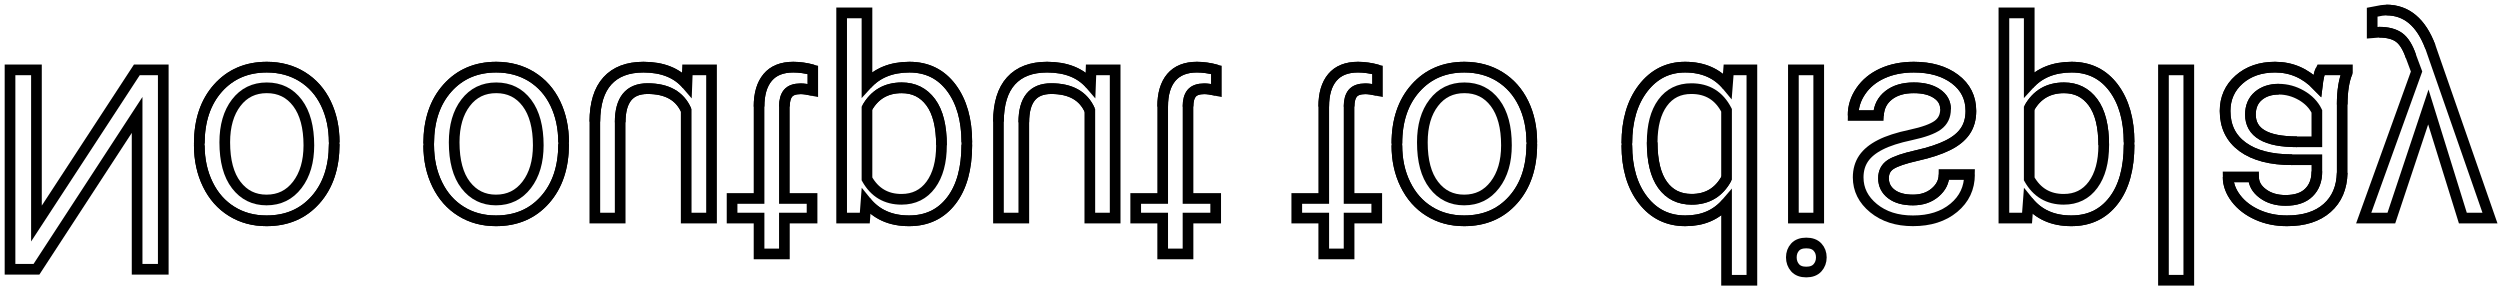
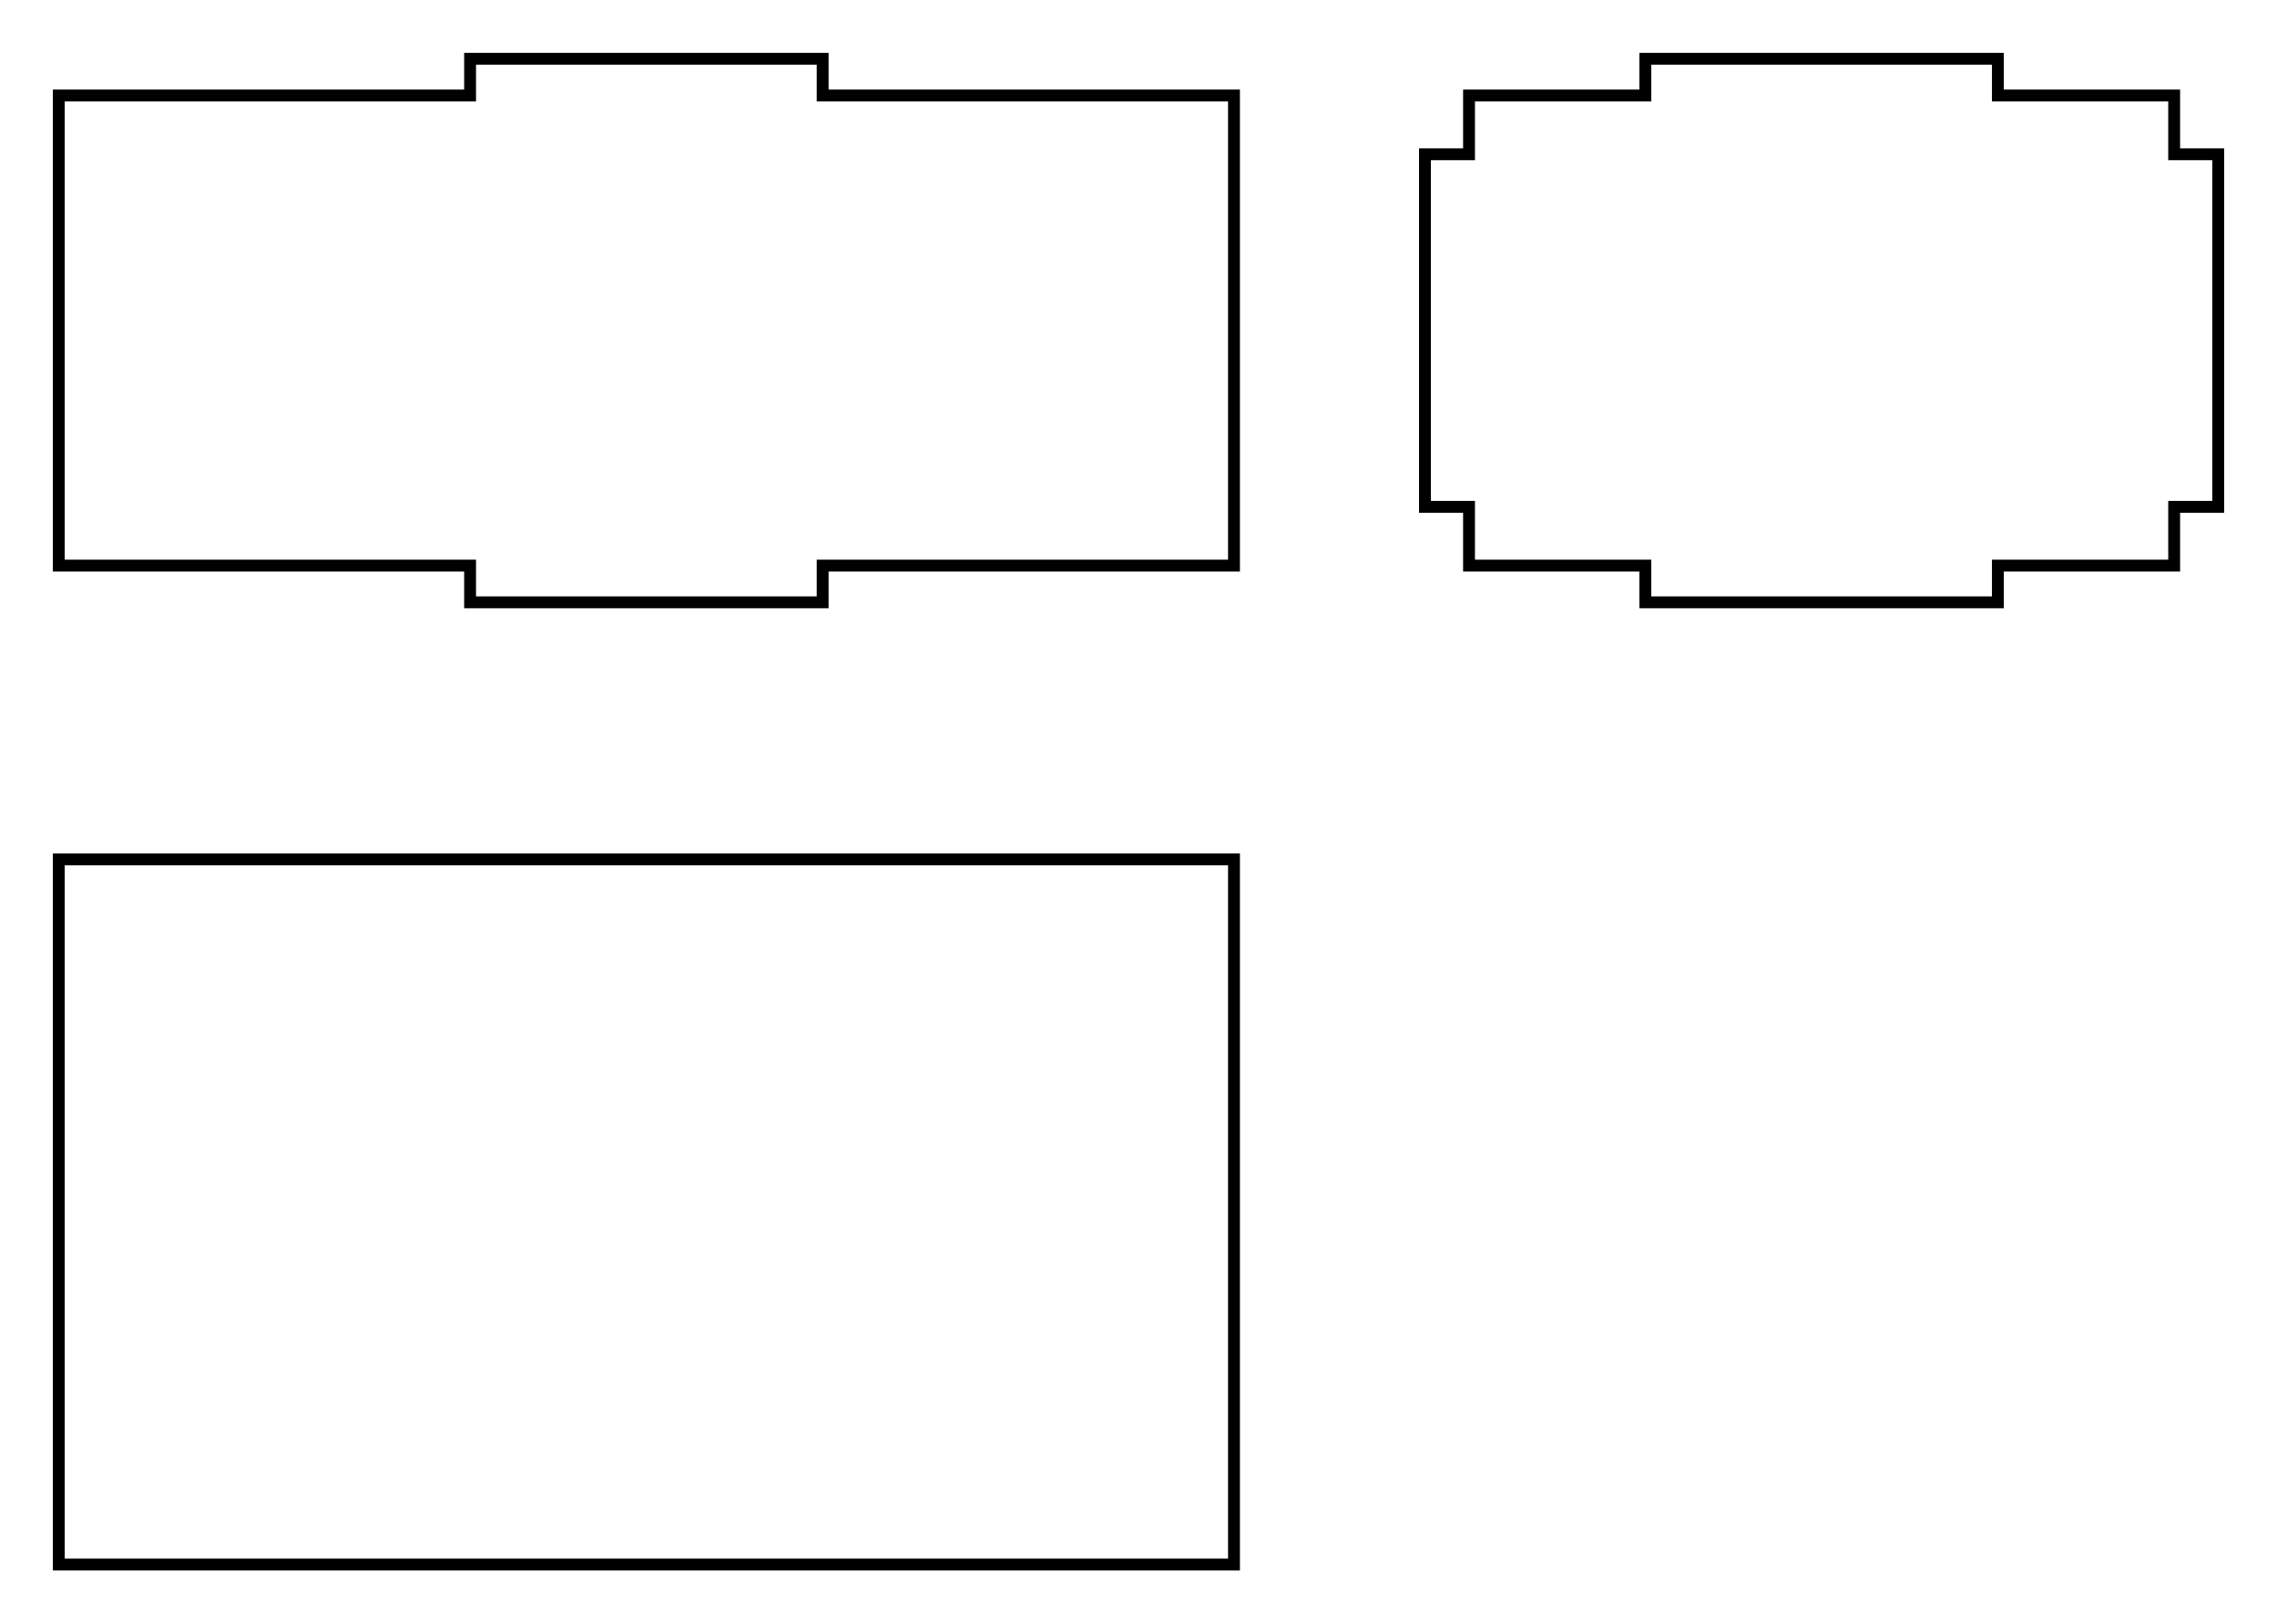
- <svg xmlns="http://www.w3.org/2000/svg" version="1.1" viewBox="1.311 -6.975 249.557 28.975" fill="none" stroke="black" stroke-width="0.6%" vector-effect="non-scaling-stroke">
-   <path d="M 17.609 19.906 L 17.609 0 L 14.971 0 L 4.949 15.34 L 4.949 0 L 2.311 0 L 2.311 19.906 L 4.949 19.906 L 14.998 4.498 L 14.998 19.906 L 17.609 19.906 Z" />
-   <path d="M 21.205 7.355 L 21.205 7.533 Q 21.21 9.71 22.06 11.443 Q 22.91 13.18 24.438 14.123 Q 25.96 15.07 27.918 15.066 Q 30.94 15.07 32.806 12.975 Q 34.67 10.88 34.672 7.41 L 34.672 7.232 Q 34.67 5.07 33.845 3.356 Q 33.02 1.64 31.479 0.684 Q 29.94 -0.27 27.945 -0.273 Q 24.94 -0.27 23.071 1.818 Q 21.21 3.91 21.205 7.355 Z" />
-   <path d="M 21.205 7.533 Q 21.21 9.71 22.06 11.443 Q 22.91 13.18 24.438 14.123 Q 25.96 15.07 27.918 15.066 Q 30.94 15.07 32.806 12.975 Q 34.67 10.88 34.672 7.41" />
-   <path d="M 34.672 7.232 Q 34.67 5.07 33.845 3.356 Q 33.02 1.64 31.479 0.684 Q 29.94 -0.27 27.945 -0.273 Q 24.94 -0.27 23.071 1.818 Q 21.21 3.91 21.205 7.355" />
-   <path d="M 23.748 7.232 Q 23.75 4.77 24.89 3.281 Q 26.03 1.79 27.945 1.791 Q 29.87 1.79 31.008 3.302 Q 32.14 4.81 32.143 7.533 Q 32.14 9.97 30.987 11.478 Q 29.83 12.99 27.918 12.988 Q 26.04 12.99 24.896 11.498 Q 23.75 10.01 23.748 7.232 Q 23.75 4.77 24.89 3.281 Q 26.03 1.79 27.945 1.791 Q 29.87 1.79 31.008 3.302 Q 32.14 4.81 32.143 7.533 Q 32.14 9.97 30.987 11.478 Q 29.83 12.99 27.918 12.988 Q 26.04 12.99 24.896 11.498 Q 23.75 10.01 23.748 7.232 Z" />
-   <path d="M 44.105 7.355 L 44.105 7.533 Q 44.11 9.71 44.96 11.443 Q 45.81 13.18 47.339 14.123 Q 48.86 15.07 50.818 15.066 Q 53.84 15.07 55.706 12.975 Q 57.57 10.88 57.572 7.41 L 57.572 7.232 Q 57.57 5.07 56.745 3.356 Q 55.92 1.64 54.38 0.684 Q 52.84 -0.27 50.846 -0.273 Q 47.84 -0.27 45.972 1.818 Q 44.11 3.91 44.105 7.355 Z" />
-   <path d="M 44.105 7.533 Q 44.11 9.71 44.96 11.443 Q 45.81 13.18 47.339 14.123 Q 48.86 15.07 50.818 15.066 Q 53.84 15.07 55.706 12.975 Q 57.57 10.88 57.572 7.41" />
-   <path d="M 57.572 7.232 Q 57.57 5.07 56.745 3.356 Q 55.92 1.64 54.38 0.684 Q 52.84 -0.27 50.846 -0.273 Q 47.84 -0.27 45.972 1.818 Q 44.11 3.91 44.105 7.355" />
-   <path d="M 46.648 7.232 Q 46.65 4.77 47.79 3.281 Q 48.93 1.79 50.846 1.791 Q 52.77 1.79 53.908 3.302 Q 55.04 4.81 55.043 7.533 Q 55.04 9.97 53.888 11.478 Q 52.73 12.99 50.818 12.988 Q 48.95 12.99 47.797 11.498 Q 46.65 10.01 46.648 7.232 Q 46.65 4.77 47.79 3.281 Q 48.93 1.79 50.846 1.791 Q 52.77 1.79 53.908 3.302 Q 55.04 4.81 55.043 7.533 Q 55.04 9.97 53.888 11.478 Q 52.73 12.99 50.818 12.988 Q 48.95 12.99 47.797 11.498 Q 46.65 10.01 46.648 7.232 Z" />
-   <path d="M 69.932 0 L 69.877 1.463 Q 68.4 -0.27 65.543 -0.273 Q 63.18 -0.27 61.94 1.101 Q 60.7 2.47 60.689 5.168 L 60.689 14.793 L 63.219 14.793 L 63.219 5.236 Q 63.22 1.87 65.953 1.873 Q 68.85 1.87 69.809 4.033 L 69.809 14.793 L 72.338 14.793 L 72.338 0 L 69.932 0 Z" />
-   <path d="M 69.877 1.463 Q 68.4 -0.27 65.543 -0.273 Q 63.18 -0.27 61.94 1.101 Q 60.7 2.47 60.689 5.168" />
-   <path d="M 63.219 5.236 Q 63.22 1.87 65.953 1.873 Q 68.85 1.87 69.809 4.033" />
-   <path d="M 77.082 18.375 L 79.611 18.375 L 79.611 14.793 L 82.373 14.793 L 82.373 12.838 L 79.611 12.838 L 79.611 3.664 Q 79.61 2.78 79.98 2.331 Q 80.35 1.89 81.238 1.887 Q 81.68 1.89 82.441 2.051 L 82.441 0 Q 81.44 -0.27 80.5 -0.273 Q 78.8 -0.27 77.943 0.752 Q 77.08 1.78 77.082 3.664 L 77.082 12.838 L 74.389 12.838 L 74.389 14.793 L 77.082 14.793 L 77.082 18.375 Z" />
-   <path d="M 79.611 3.664 Q 79.61 2.78 79.98 2.331 Q 80.35 1.89 81.238 1.887 Q 81.68 1.89 82.441 2.051" />
-   <path d="M 82.441 0 Q 81.44 -0.27 80.5 -0.273 Q 78.8 -0.27 77.943 0.752 Q 77.08 1.78 77.082 3.664" />
-   <path d="M 97.822 7.465 L 97.822 7.232 Q 97.82 3.86 96.277 1.791 Q 94.73 -0.27 92.094 -0.273 Q 89.4 -0.27 87.855 1.436 L 87.855 -5.688 L 85.326 -5.688 L 85.326 14.793 L 87.637 14.793 L 87.76 13.152 Q 89.3 15.07 92.053 15.066 Q 94.72 15.07 96.271 13.057 Q 97.82 11.05 97.822 7.465 Z" />
-   <path d="M 97.822 7.232 Q 97.82 3.86 96.277 1.791 Q 94.73 -0.27 92.094 -0.273 Q 89.4 -0.27 87.855 1.436" />
-   <path d="M 87.76 13.152 Q 89.3 15.07 92.053 15.066 Q 94.72 15.07 96.271 13.057 Q 97.82 11.05 97.822 7.465" />
-   <path d="M 95.293 7.52 Q 95.29 10.02 94.227 11.471 Q 93.16 12.92 91.301 12.92 Q 89 12.92 87.855 10.883 L 87.855 3.814 Q 88.99 1.79 91.328 1.791 Q 93.15 1.79 94.22 3.233 Q 95.29 4.68 95.293 7.52 Q 95.29 10.02 94.227 11.471 Q 93.16 12.92 91.301 12.92 Q 89 12.92 87.855 10.883" />
-   <path d="M 87.855 3.814 Q 88.99 1.79 91.328 1.791 Q 93.15 1.79 94.22 3.233 Q 95.29 4.68 95.293 7.52" />
-   <path d="M 110.223 0 L 110.168 1.463 Q 108.69 -0.27 105.834 -0.273 Q 103.47 -0.27 102.231 1.101 Q 100.99 2.47 100.98 5.168 L 100.98 14.793 L 103.51 14.793 L 103.51 5.236 Q 103.51 1.87 106.244 1.873 Q 109.14 1.87 110.1 4.033 L 110.1 14.793 L 112.629 14.793 L 112.629 0 L 110.223 0 Z" />
-   <path d="M 110.168 1.463 Q 108.69 -0.27 105.834 -0.273 Q 103.47 -0.27 102.231 1.101 Q 100.99 2.47 100.98 5.168" />
-   <path d="M 103.51 5.236 Q 103.51 1.87 106.244 1.873 Q 109.14 1.87 110.1 4.033" />
-   <path d="M 117.373 18.375 L 119.902 18.375 L 119.902 14.793 L 122.664 14.793 L 122.664 12.838 L 119.902 12.838 L 119.902 3.664 Q 119.9 2.78 120.271 2.331 Q 120.64 1.89 121.529 1.887 Q 121.97 1.89 122.732 2.051 L 122.732 0 Q 121.73 -0.27 120.791 -0.273 Q 119.1 -0.27 118.234 0.752 Q 117.37 1.78 117.373 3.664 L 117.373 12.838 L 114.68 12.838 L 114.68 14.793 L 117.373 14.793 L 117.373 18.375 Z" />
-   <path d="M 119.902 3.664 Q 119.9 2.78 120.271 2.331 Q 120.64 1.89 121.529 1.887 Q 121.97 1.89 122.732 2.051" />
-   <path d="M 122.732 0 Q 121.73 -0.27 120.791 -0.273 Q 119.1 -0.27 118.234 0.752 Q 117.37 1.78 117.373 3.664" />
-   <path d="M 133.451 18.375 L 135.98 18.375 L 135.98 14.793 L 138.742 14.793 L 138.742 12.838 L 135.98 12.838 L 135.98 3.664 Q 135.98 2.78 136.35 2.331 Q 136.72 1.89 137.607 1.887 Q 138.04 1.89 138.811 2.051 L 138.811 0 Q 137.81 -0.27 136.869 -0.273 Q 135.17 -0.27 134.312 0.752 Q 133.45 1.78 133.451 3.664 L 133.451 12.838 L 130.758 12.838 L 130.758 14.793 L 133.451 14.793 L 133.451 18.375 Z" />
-   <path d="M 135.98 3.664 Q 135.98 2.78 136.35 2.331 Q 136.72 1.89 137.607 1.887 Q 138.04 1.89 138.811 2.051" />
-   <path d="M 138.811 0 Q 137.81 -0.27 136.869 -0.273 Q 135.17 -0.27 134.312 0.752 Q 133.45 1.78 133.451 3.664" />
-   <path d="M 140.752 7.355 L 140.752 7.533 Q 140.75 9.71 141.606 11.443 Q 142.46 13.18 143.985 14.123 Q 145.51 15.07 147.465 15.066 Q 150.49 15.07 152.353 12.975 Q 154.22 10.88 154.219 7.41 L 154.219 7.232 Q 154.22 5.07 153.392 3.356 Q 152.56 1.64 151.026 0.684 Q 149.49 -0.27 147.492 -0.273 Q 144.48 -0.27 142.618 1.818 Q 140.75 3.91 140.752 7.355 Z" />
-   <path d="M 140.752 7.533 Q 140.75 9.71 141.606 11.443 Q 142.46 13.18 143.985 14.123 Q 145.51 15.07 147.465 15.066 Q 150.49 15.07 152.353 12.975 Q 154.22 10.88 154.219 7.41" />
-   <path d="M 154.219 7.232 Q 154.22 5.07 153.392 3.356 Q 152.56 1.64 151.026 0.684 Q 149.49 -0.27 147.492 -0.273 Q 144.48 -0.27 142.618 1.818 Q 140.75 3.91 140.752 7.355" />
-   <path d="M 143.295 7.232 Q 143.29 4.77 144.437 3.281 Q 145.58 1.79 147.492 1.791 Q 149.42 1.79 150.555 3.302 Q 151.69 4.81 151.689 7.533 Q 151.69 9.97 150.534 11.478 Q 149.38 12.99 147.465 12.988 Q 145.59 12.99 144.443 11.498 Q 143.29 10.01 143.295 7.232 Q 143.29 4.77 144.437 3.281 Q 145.58 1.79 147.492 1.791 Q 149.42 1.79 150.555 3.302 Q 151.69 4.81 151.689 7.533 Q 151.69 9.97 150.534 11.478 Q 149.38 12.99 147.465 12.988 Q 145.59 12.99 144.443 11.498 Q 143.29 10.01 143.295 7.232 Z" />
-   <path d="M 163.707 7.328 L 163.707 7.52 Q 163.71 10.92 165.32 12.995 Q 166.93 15.07 169.545 15.066 Q 172.14 15.07 173.66 13.289 L 173.66 21 L 176.189 21 L 176.189 0 L 173.865 0 L 173.742 1.586 Q 172.22 -0.27 169.518 -0.273 Q 166.95 -0.27 165.327 1.832 Q 163.71 3.94 163.707 7.328 Z" />
-   <path d="M 163.707 7.52 Q 163.71 10.92 165.32 12.995 Q 166.93 15.07 169.545 15.066 Q 172.14 15.07 173.66 13.289" />
-   <path d="M 173.742 1.586 Q 172.22 -0.27 169.518 -0.273 Q 166.95 -0.27 165.327 1.832 Q 163.71 3.94 163.707 7.328" />
-   <path d="M 166.236 7.232 Q 166.24 4.72 167.275 3.295 Q 168.31 1.87 170.146 1.873 Q 172.55 1.87 173.66 4.033 L 173.66 10.828 Q 172.53 12.92 170.174 12.92 Q 168.31 12.92 167.275 11.484 Q 166.24 10.05 166.236 7.232 Q 166.24 4.72 167.275 3.295 Q 168.31 1.87 170.146 1.873 Q 172.55 1.87 173.66 4.033" />
-   <path d="M 173.66 10.828 Q 172.53 12.92 170.174 12.92 Q 168.31 12.92 167.275 11.484 Q 166.24 10.05 166.236 7.232" />
-   <path d="M 182.861 14.793 L 182.861 0 L 180.332 0 L 180.332 14.793 L 182.861 14.793 Z" />
-   <path d="M 180.127 18.717 Q 180.13 19.33 180.503 19.756 Q 180.88 20.18 181.617 20.18 Q 182.36 20.18 182.738 19.756 Q 183.12 19.33 183.121 18.717 Q 183.12 18.1 182.738 17.691 Q 182.36 17.28 181.617 17.281 Q 180.88 17.28 180.503 17.691 Q 180.13 18.1 180.127 18.717 Q 180.13 19.33 180.503 19.756 Q 180.88 20.18 181.617 20.18 Q 182.36 20.18 182.738 19.756 Q 183.12 19.33 183.121 18.717 Q 183.12 18.1 182.738 17.691 Q 182.36 17.28 181.617 17.281 Q 180.88 17.28 180.503 17.691 Q 180.13 18.1 180.127 18.717 Z" />
-   <path d="M 195.521 3.924 Q 195.52 4.95 194.749 5.517 Q 193.98 6.08 192.056 6.494 Q 190.13 6.9 189.007 7.479 Q 187.88 8.05 187.339 8.846 Q 186.8 9.64 186.799 10.732 Q 186.8 12.55 188.337 13.809 Q 189.88 15.07 192.268 15.066 Q 194.78 15.07 196.349 13.768 Q 197.91 12.47 197.914 10.445 L 195.371 10.445 Q 195.37 11.48 194.489 12.236 Q 193.61 12.99 192.268 12.988 Q 190.89 12.99 190.107 12.387 Q 189.33 11.79 189.328 10.814 Q 189.33 9.9 190.053 9.434 Q 190.78 8.97 192.671 8.545 Q 194.56 8.12 195.74 7.533 Q 196.92 6.95 197.483 6.118 Q 198.05 5.29 198.051 4.102 Q 198.05 2.12 196.465 0.923 Q 194.88 -0.27 192.35 -0.273 Q 190.57 -0.27 189.205 0.355 Q 187.84 0.98 187.065 2.112 Q 186.29 3.24 186.293 4.553 L 188.822 4.553 Q 188.89 3.28 189.841 2.536 Q 190.79 1.79 192.35 1.791 Q 193.79 1.79 194.653 2.372 Q 195.52 2.95 195.521 3.924 Q 195.52 4.95 194.749 5.517 Q 193.98 6.08 192.056 6.494 Q 190.13 6.9 189.007 7.479 Q 187.88 8.05 187.339 8.846 Q 186.8 9.64 186.799 10.732 Q 186.8 12.55 188.337 13.809 Q 189.88 15.07 192.268 15.066 Q 194.78 15.07 196.349 13.768 Q 197.91 12.47 197.914 10.445" />
-   <path d="M 195.371 10.445 Q 195.37 11.48 194.489 12.236 Q 193.61 12.99 192.268 12.988 Q 190.89 12.99 190.107 12.387 Q 189.33 11.79 189.328 10.814 Q 189.33 9.9 190.053 9.434 Q 190.78 8.97 192.671 8.545 Q 194.56 8.12 195.74 7.533 Q 196.92 6.95 197.483 6.118 Q 198.05 5.29 198.051 4.102 Q 198.05 2.12 196.465 0.923 Q 194.88 -0.27 192.35 -0.273 Q 190.57 -0.27 189.205 0.355 Q 187.84 0.98 187.065 2.112 Q 186.29 3.24 186.293 4.553" />
-   <path d="M 188.822 4.553 Q 188.89 3.28 189.841 2.536 Q 190.79 1.79 192.35 1.791 Q 193.79 1.79 194.653 2.372 Q 195.52 2.95 195.521 3.924" />
-   <path d="M 213.842 7.465 L 213.842 7.232 Q 213.84 3.86 212.297 1.791 Q 210.75 -0.27 208.113 -0.273 Q 205.42 -0.27 203.875 1.436 L 203.875 -5.688 L 201.346 -5.688 L 201.346 14.793 L 203.656 14.793 L 203.779 13.152 Q 205.32 15.07 208.072 15.066 Q 210.74 15.07 212.29 13.057 Q 213.84 11.05 213.842 7.465 Z" />
-   <path d="M 213.842 7.232 Q 213.84 3.86 212.297 1.791 Q 210.75 -0.27 208.113 -0.273 Q 205.42 -0.27 203.875 1.436" />
-   <path d="M 203.779 13.152 Q 205.32 15.07 208.072 15.066 Q 210.74 15.07 212.29 13.057 Q 213.84 11.05 213.842 7.465" />
-   <path d="M 211.312 7.52 Q 211.31 10.02 210.246 11.471 Q 209.18 12.92 207.32 12.92 Q 205.02 12.92 203.875 10.883 L 203.875 3.814 Q 205.01 1.79 207.348 1.791 Q 209.17 1.79 210.239 3.233 Q 211.31 4.68 211.312 7.52 Q 211.31 10.02 210.246 11.471 Q 209.18 12.92 207.32 12.92 Q 205.02 12.92 203.875 10.883" />
-   <path d="M 203.875 3.814 Q 205.01 1.79 207.348 1.791 Q 209.17 1.79 210.239 3.233 Q 211.31 4.68 211.312 7.52" />
-   <path d="M 219.803 21 L 219.803 0 L 217.273 0 L 217.273 21 L 219.803 21 Z" />
-   <path d="M 235.635 0 L 232.982 0 Q 232.76 0.44 232.627 1.559 Q 230.86 -0.27 228.416 -0.273 Q 226.23 -0.27 224.827 0.964 Q 223.43 2.2 223.426 4.102 Q 223.43 6.41 225.183 7.69 Q 226.94 8.97 230.125 8.969 L 232.586 8.969 L 232.586 10.131 Q 232.59 11.46 231.793 12.243 Q 231 13.03 229.455 13.029 Q 228.1 13.03 227.186 12.346 Q 226.27 11.66 226.27 10.691 L 223.727 10.691 Q 223.73 11.8 224.513 12.831 Q 225.3 13.86 226.646 14.465 Q 227.99 15.07 229.605 15.066 Q 232.16 15.07 233.611 13.788 Q 235.06 12.51 235.115 10.268 L 235.115 3.459 Q 235.12 1.42 235.635 0.219 L 235.635 0 Z" />
-   <path d="M 232.982 0 Q 232.76 0.44 232.627 1.559 Q 230.86 -0.27 228.416 -0.273 Q 226.23 -0.27 224.827 0.964 Q 223.43 2.2 223.426 4.102 Q 223.43 6.41 225.183 7.69 Q 226.94 8.97 230.125 8.969" />
-   <path d="M 232.586 10.131 Q 232.59 11.46 231.793 12.243 Q 231 13.03 229.455 13.029 Q 228.1 13.03 227.186 12.346 Q 226.27 11.66 226.27 10.691" />
-   <path d="M 223.727 10.691 Q 223.73 11.8 224.513 12.831 Q 225.3 13.86 226.646 14.465 Q 227.99 15.07 229.605 15.066 Q 232.16 15.07 233.611 13.788 Q 235.06 12.51 235.115 10.268" />
-   <path d="M 235.115 3.459 Q 235.12 1.42 235.635 0.219" />
-   <path d="M 228.785 1.928 Q 229.97 1.93 231.041 2.543 Q 232.11 3.16 232.586 4.143 L 232.586 7.178 L 230.604 7.178 Q 225.96 7.18 225.955 4.457 Q 225.96 3.27 226.748 2.598 Q 227.54 1.93 228.785 1.928 Q 229.97 1.93 231.041 2.543 Q 232.11 3.16 232.586 4.143" />
-   <path d="M 230.604 7.178 Q 225.96 7.18 225.955 4.457 Q 225.96 3.27 226.748 2.598 Q 227.54 1.93 228.785 1.928" />
-   <path d="M 240.023 14.793 L 243.715 3.705 L 247.16 14.793 L 249.867 14.793 L 243.92 -2.283 Q 242.54 -5.97 239.531 -5.975 L 239.053 -5.934 L 238.109 -5.756 L 238.109 -3.705 L 238.793 -3.76 Q 240.08 -3.76 240.796 -3.24 Q 241.51 -2.72 241.979 -1.34 L 242.539 0.164 L 237.262 14.793 L 240.023 14.793 Z" />
-   <path d="M 243.92 -2.283 Q 242.54 -5.97 239.531 -5.975" />
-   <path d="M 238.793 -3.76 Q 240.08 -3.76 240.796 -3.24 Q 241.51 -2.72 241.979 -1.34" />
+ <svg xmlns="http://www.w3.org/2000/svg" version="1.1" viewBox="-11 -5.625 38.75 27.625" fill="none" stroke="black" stroke-width="0.6%" vector-effect="non-scaling-stroke">
+   <path d="M -10 -3 L -10 -4 L -3 -4 L -3 -4.625 L 3 -4.625 L 3 -4 L 10 -4 L 10 -3 L 10 3 L 10 4 L 3 4 L 3 4.625 L -3 4.625 L -3 4 L -10 4 L -10 3 L -10 -3 Z" />
+   <path d="M -3 21 L -10 21 L -10 18 L -10 12 L -10 9 L -3 9 L 3 9 L 10 9 L 10 12 L 10 18 L 10 21 L 3 21 L -3 21 Z" />
+   <path d="M 26.125 -3 L 26.75 -3 L 26.75 3 L 26.125 3 L 26 3 L 26 3.125 L 26 4 L 23.125 4 L 23 4 L 23 4.125 L 23 4.625 L 17 4.625 L 17 4.125 L 17 4 L 16.875 4 L 14 4 L 14 3.125 L 14 3 L 13.875 3 L 13.25 3 L 13.25 -3 L 13.875 -3 L 14 -3 L 14 -3.125 L 14 -4 L 16.875 -4 L 17 -4 L 17 -4.125 L 17 -4.625 L 23 -4.625 L 23 -4.125 L 23 -4 L 23.125 -4 L 26 -4 L 26 -3.125 L 26 -3 L 26.125 -3 Z" />
</svg>
